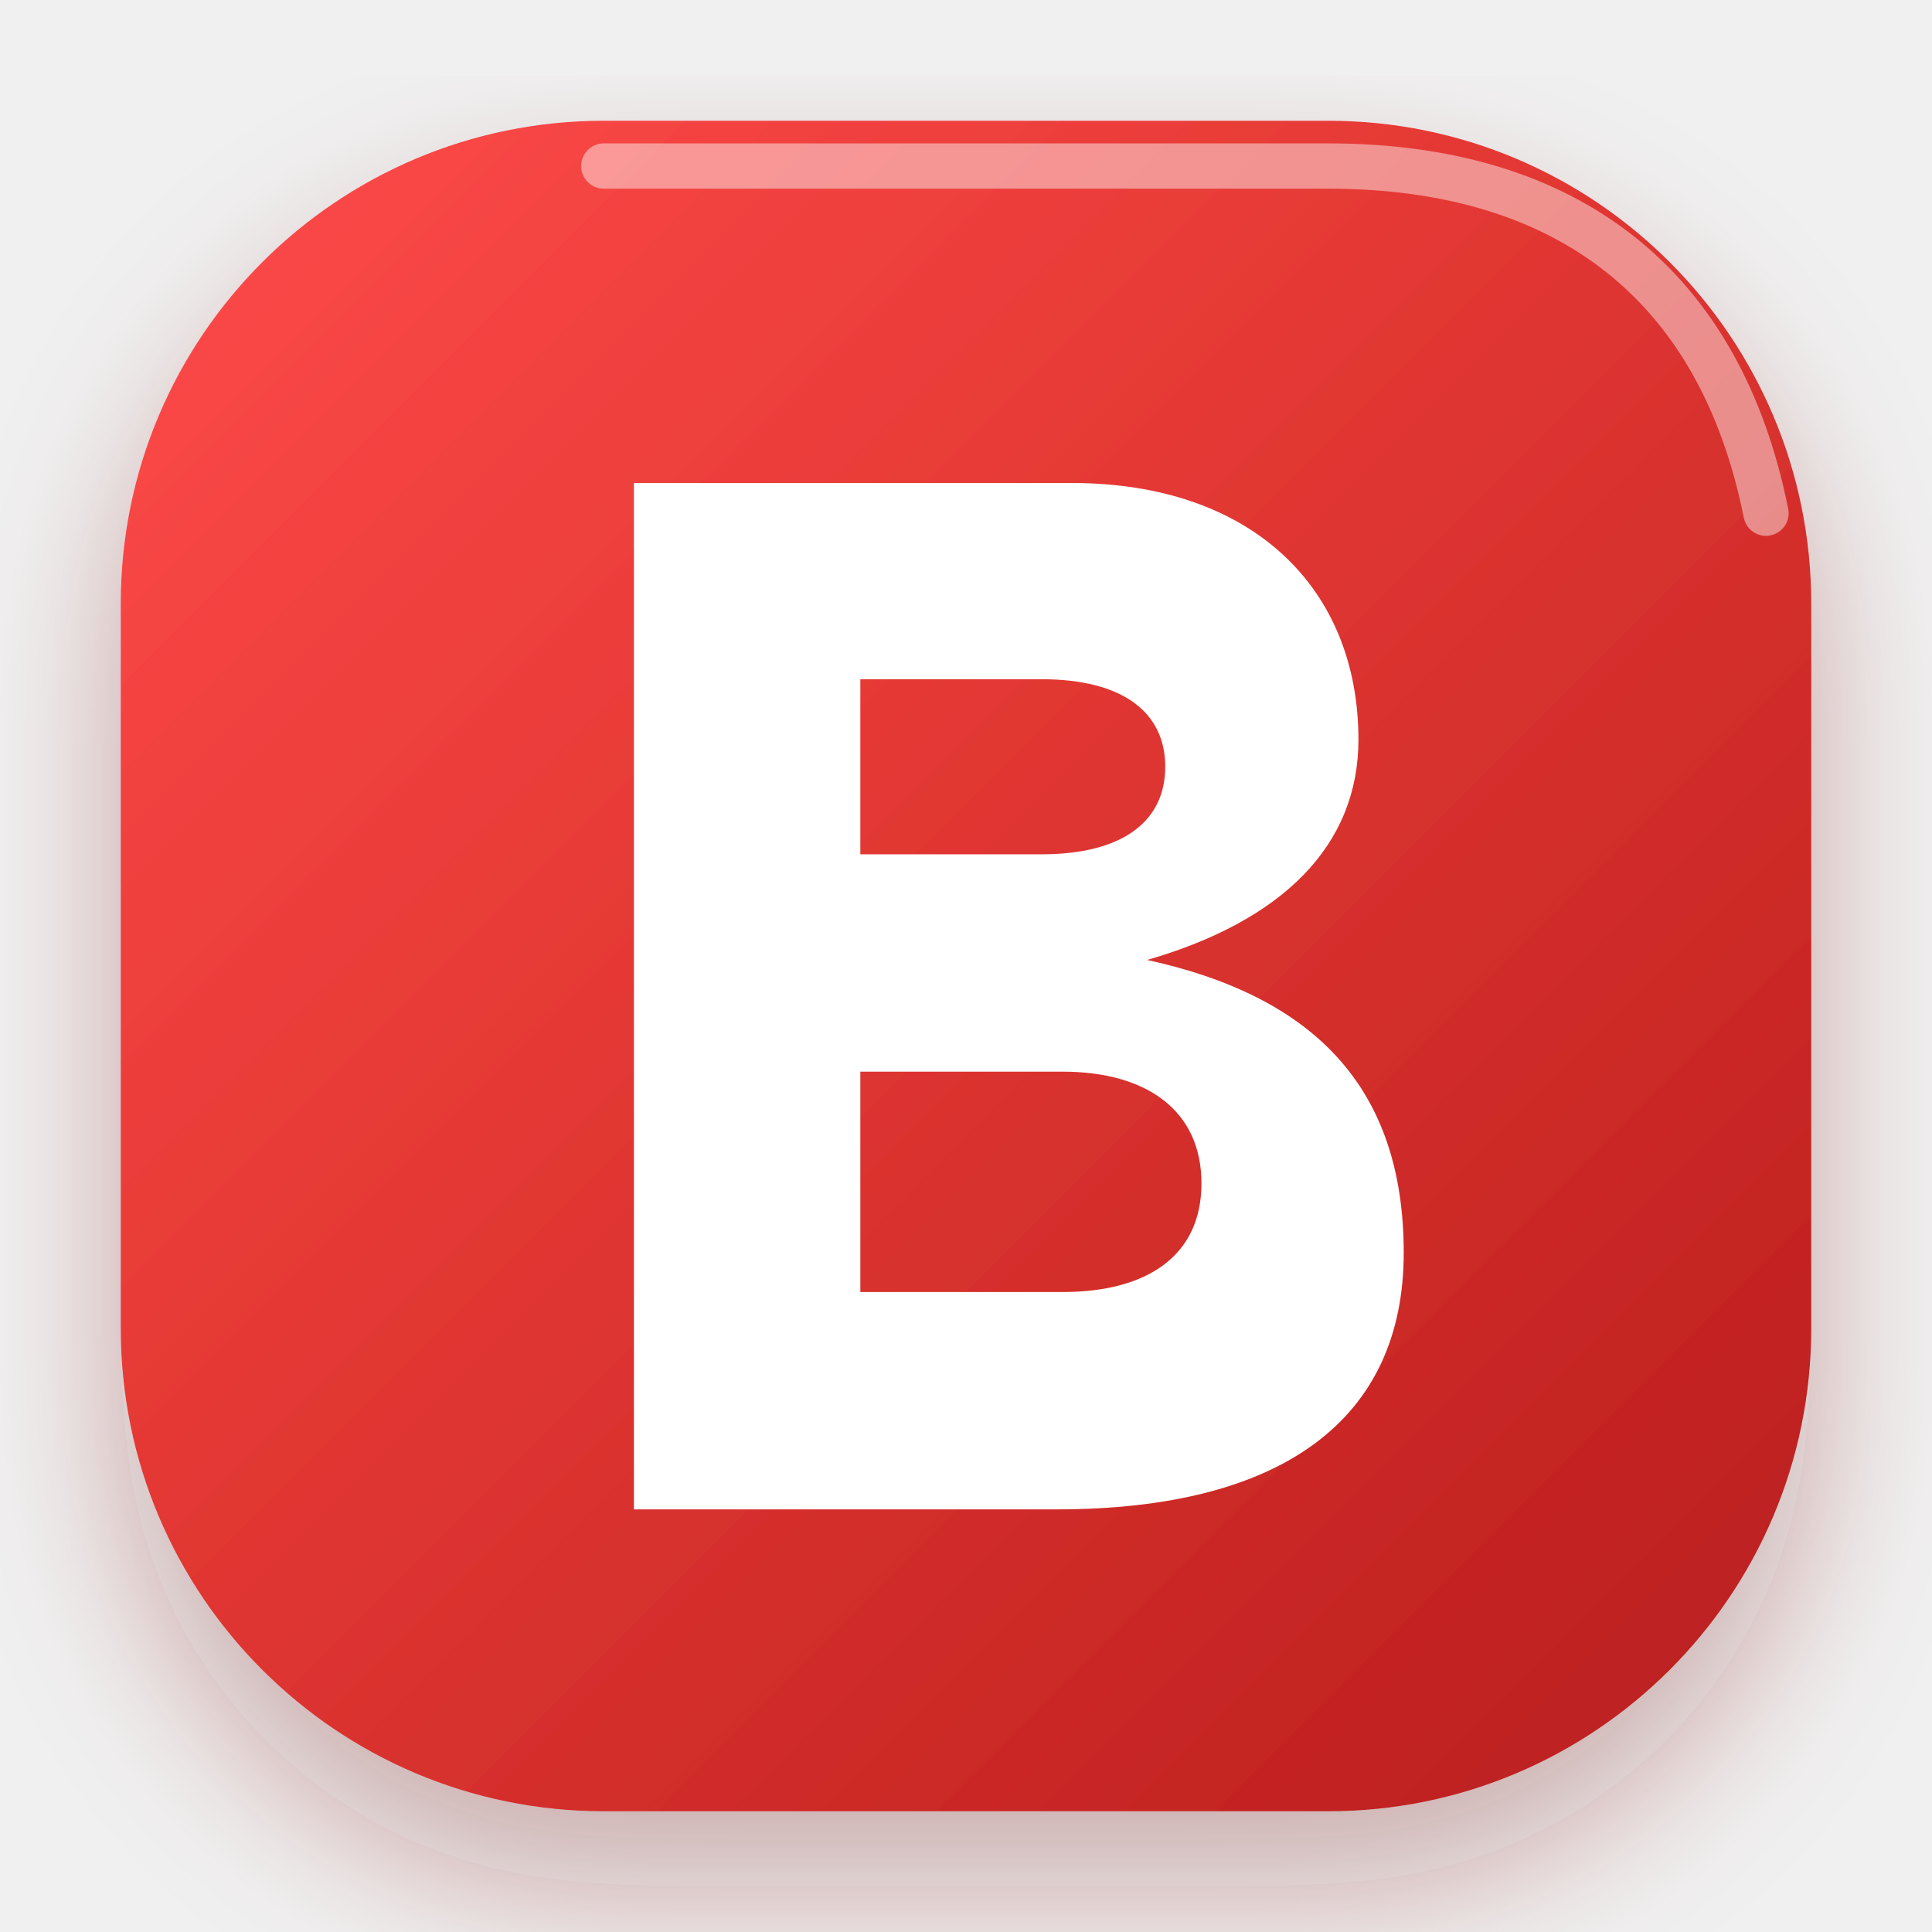
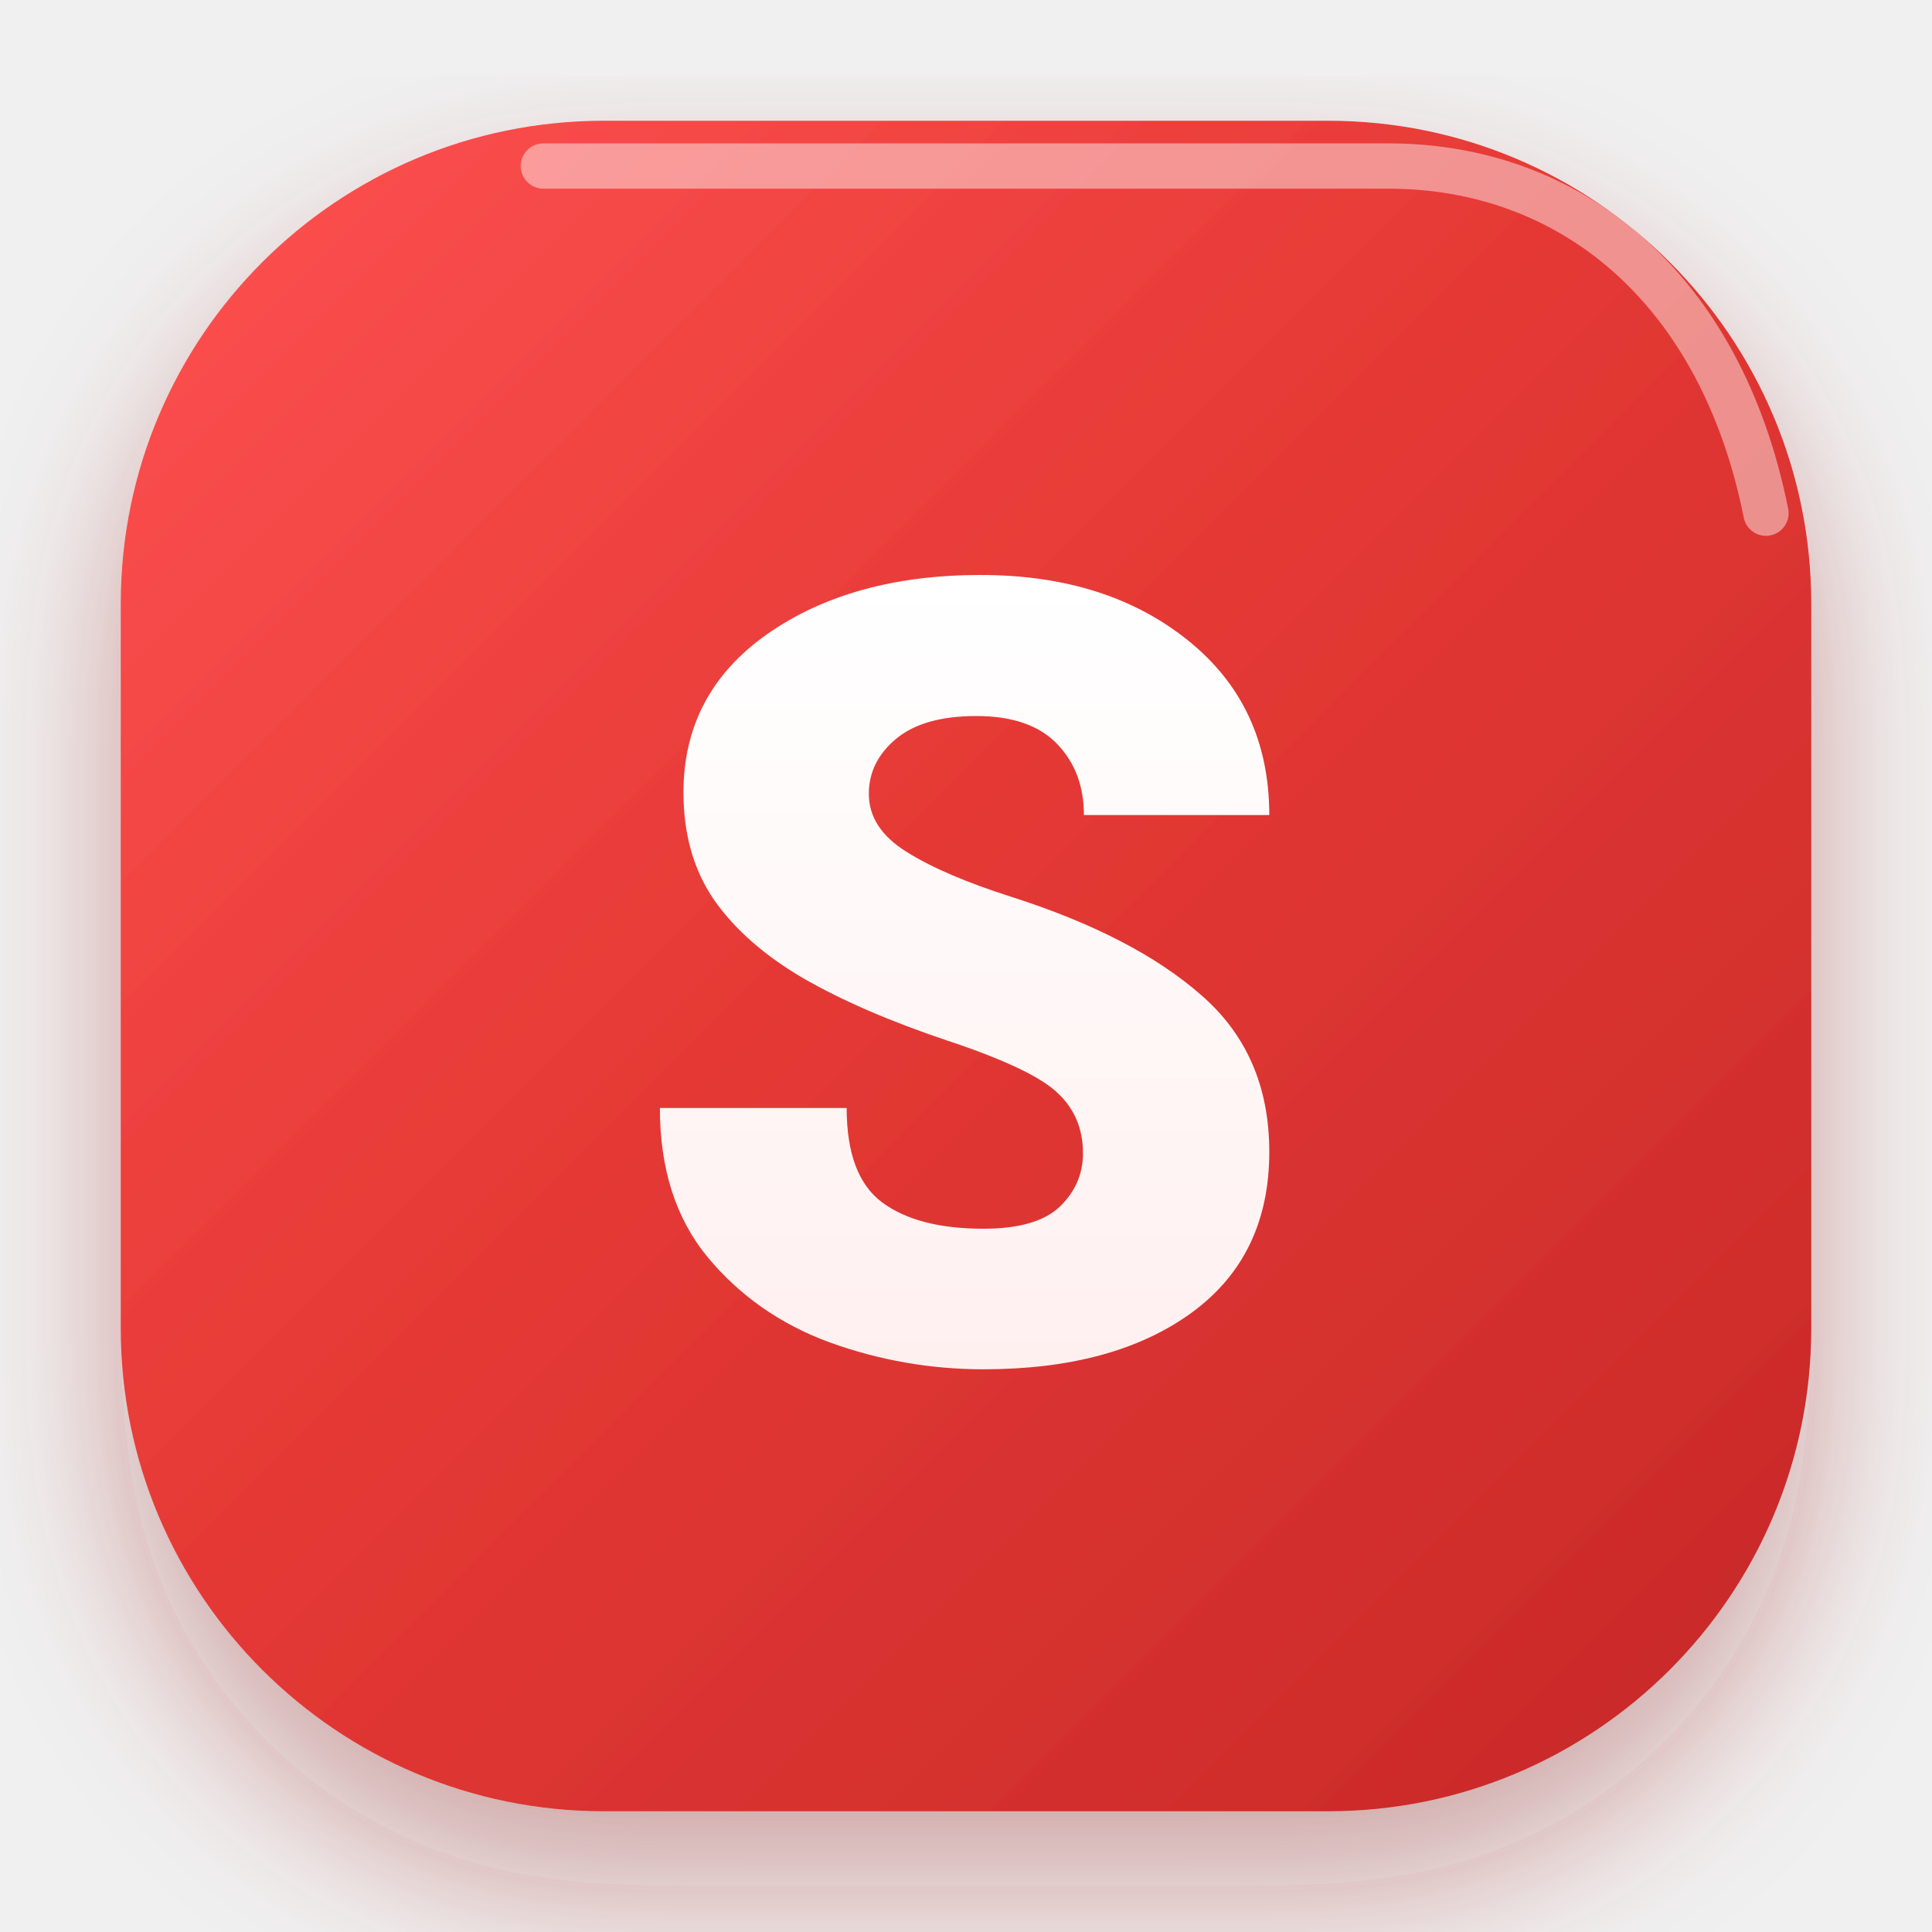
<svg xmlns="http://www.w3.org/2000/svg" viewBox="0 0 64 64" width="64" height="64">
  <defs>
-     <linearGradient id="billifyGrad" x1="0%" y1="0%" x2="100%" y2="100%">
-       <stop offset="0%" stop-color="#FF4B4B" />
-       <stop offset="40%" stop-color="#E53935" />
-       <stop offset="100%" stop-color="#B71C1C" />
+     <linearGradient id="sahayakBg" x1="0%" y1="0%" x2="100%" y2="100%">
+       <stop offset="0%" stop-color="#FF5252" />
+       <stop offset="45%" stop-color="#E53935" />
+       <stop offset="100%" stop-color="#C62828" />
+     </linearGradient>
+     <linearGradient id="glyphGrad" x1="0%" y1="0%" x2="0%" y2="100%">
+       <stop offset="0%" stop-color="#FFFFFF" />
+       <stop offset="100%" stop-color="#FFF0F0" />
    </linearGradient>
    <filter id="softShadow" x="-15%" y="-15%" width="130%" height="135%">
-       <feDropShadow dx="0" dy="2.5" stdDeviation="2.5" flood-color="#7F1D1D" flood-opacity="0.32" />
+       <feDropShadow dx="0" dy="2.5" stdDeviation="2.5" flood-color="#991B1B" flood-opacity="0.35" />
    </filter>
  </defs>
-   <rect x="4" y="4" width="56" height="56" rx="16" fill="url(#billifyGrad)" filter="url(#softShadow)" />
-   <path d="M 20 5.5 H 44 C 52 5.5, 57 9.5, 58.5 17" fill="none" stroke="rgba(255,255,255,0.45)" stroke-width="1.5" stroke-linecap="round" />
-   <path fill="#FFFFFF" fill-rule="evenodd" d="     M 21 16      H 35.5      C 41.5 16, 45 19.5, 45 24.5      C 45 28, 42.5 30.5, 38 31.8      C 43.5 33, 46.5 36, 46.5 41.5      C 46.5 47, 42.5 50, 35 50      H 21      Z      M 28.5 22.5      H 34.5      C 37.2 22.5, 38.6 23.6, 38.6 25.4      C 38.6 27.2, 37.2 28.3, 34.5 28.3      H 28.5      Z      M 28.5 35.5      H 35.2      C 38 35.5, 39.8 36.8, 39.8 39.2      C 39.8 41.6, 38 42.8, 35.2 42.8      H 28.5      Z   " />
+   <rect x="4" y="4" width="56" height="56" rx="16" fill="url(#sahayakBg)" filter="url(#softShadow)" />
+   <path d="M 18 5.5 H 46 C 52 5.5, 57 9.5, 58.5 17" fill="none" stroke="rgba(255,255,255,0.45)" stroke-width="1.5" stroke-linecap="round" />
+   <text x="32" y="45" font-family="-apple-system, BlinkMacSystemFont, 'Segoe UI', Roboto, 'Inter', sans-serif" font-weight="900" font-size="36" fill="url(#glyphGrad)" text-anchor="middle" letter-spacing="-1">S</text>
</svg>
